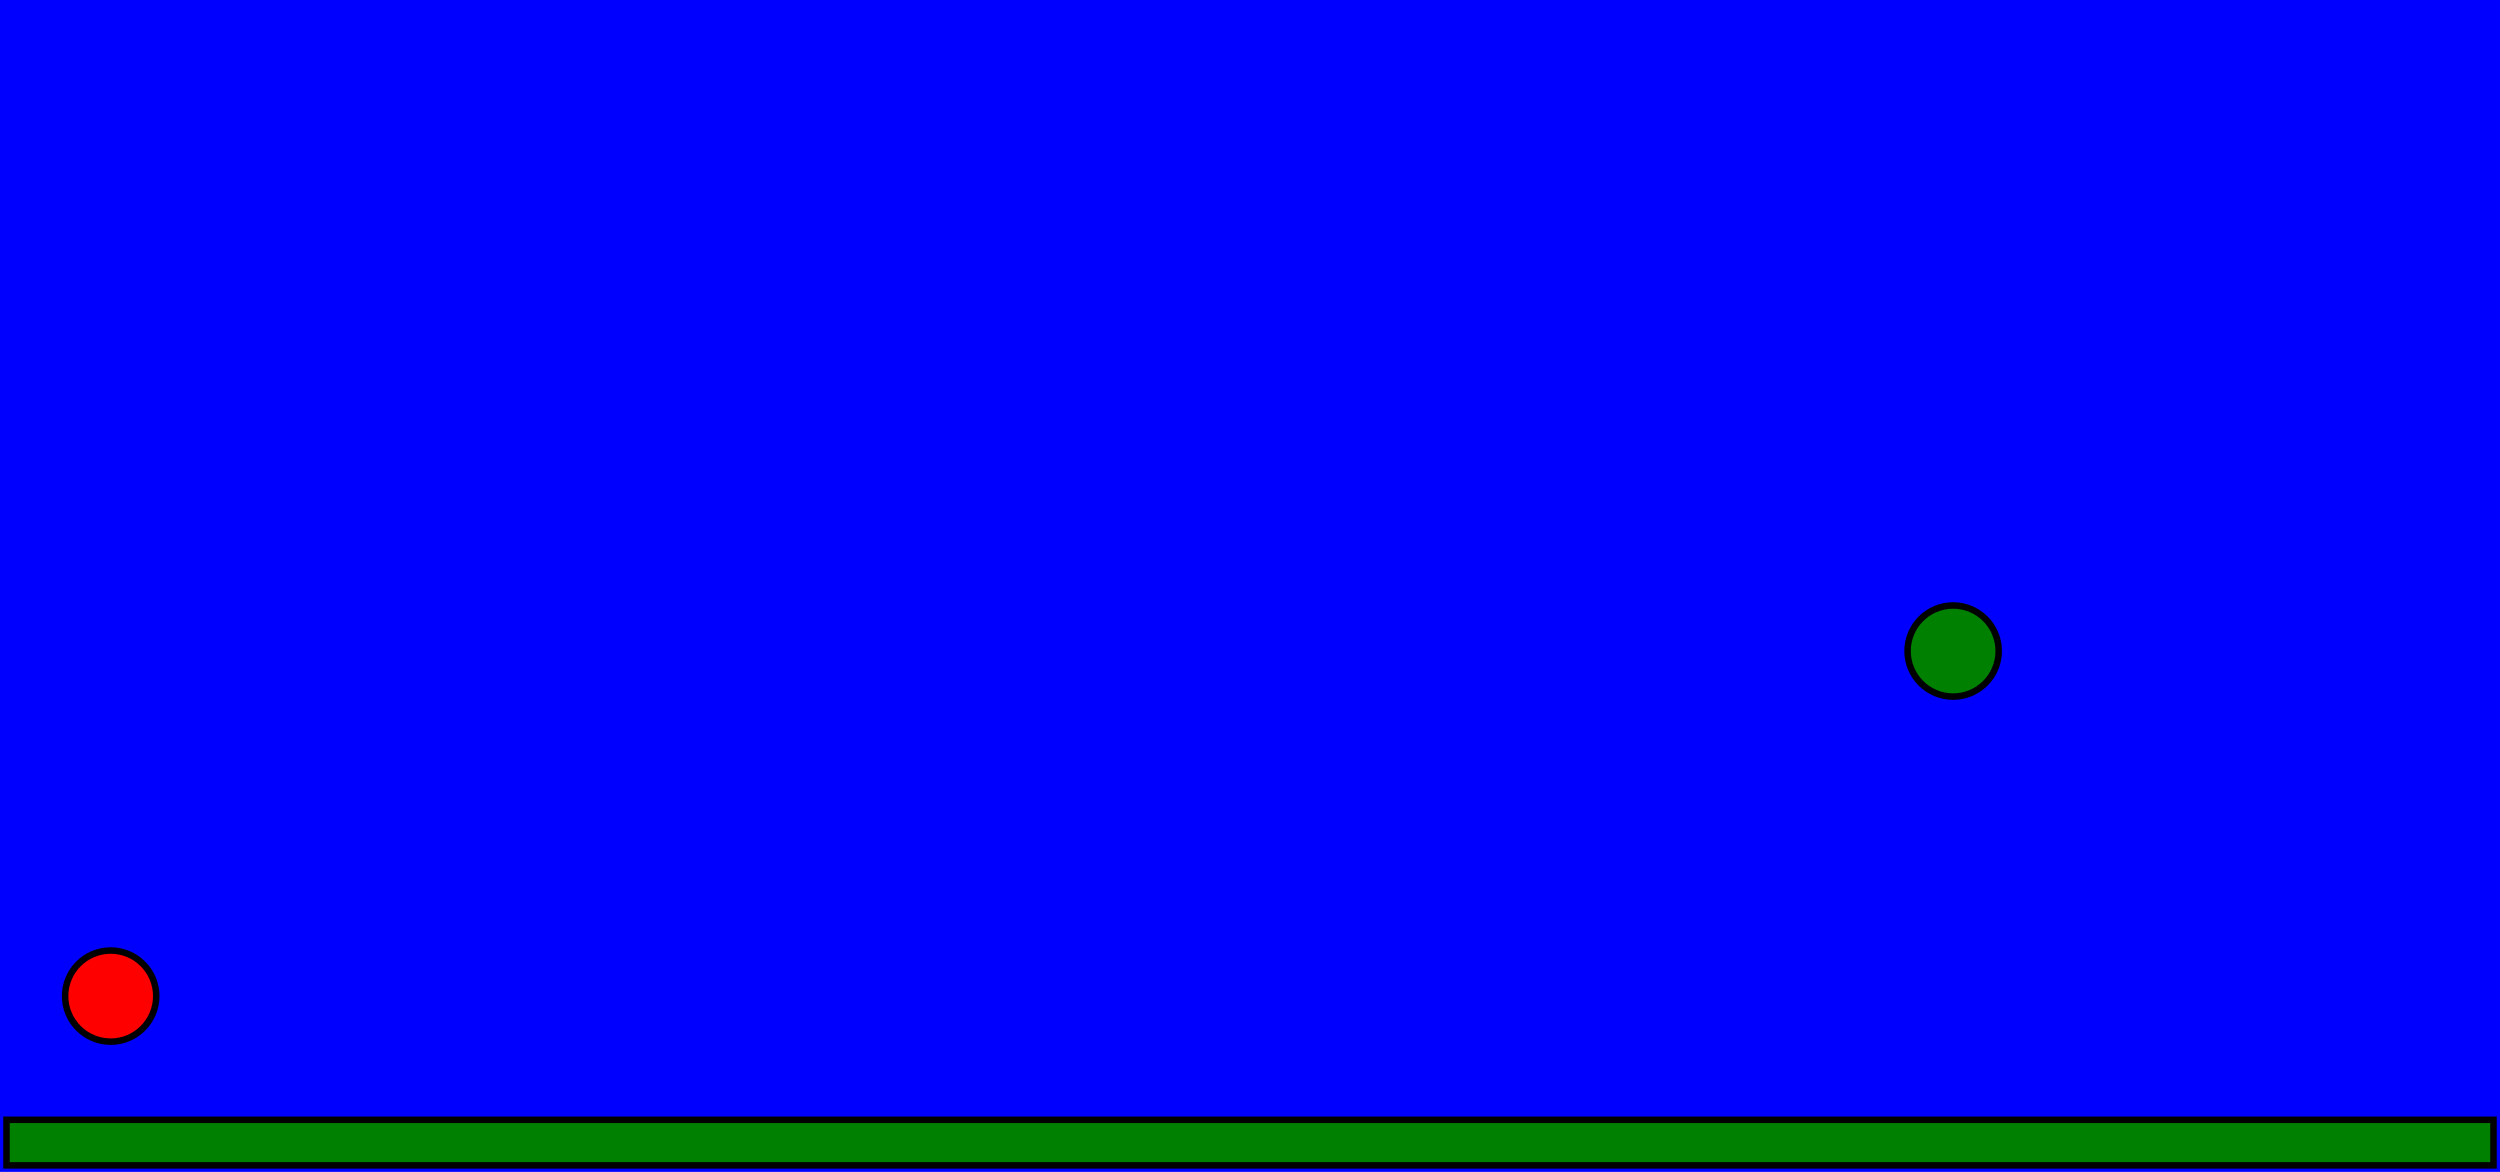
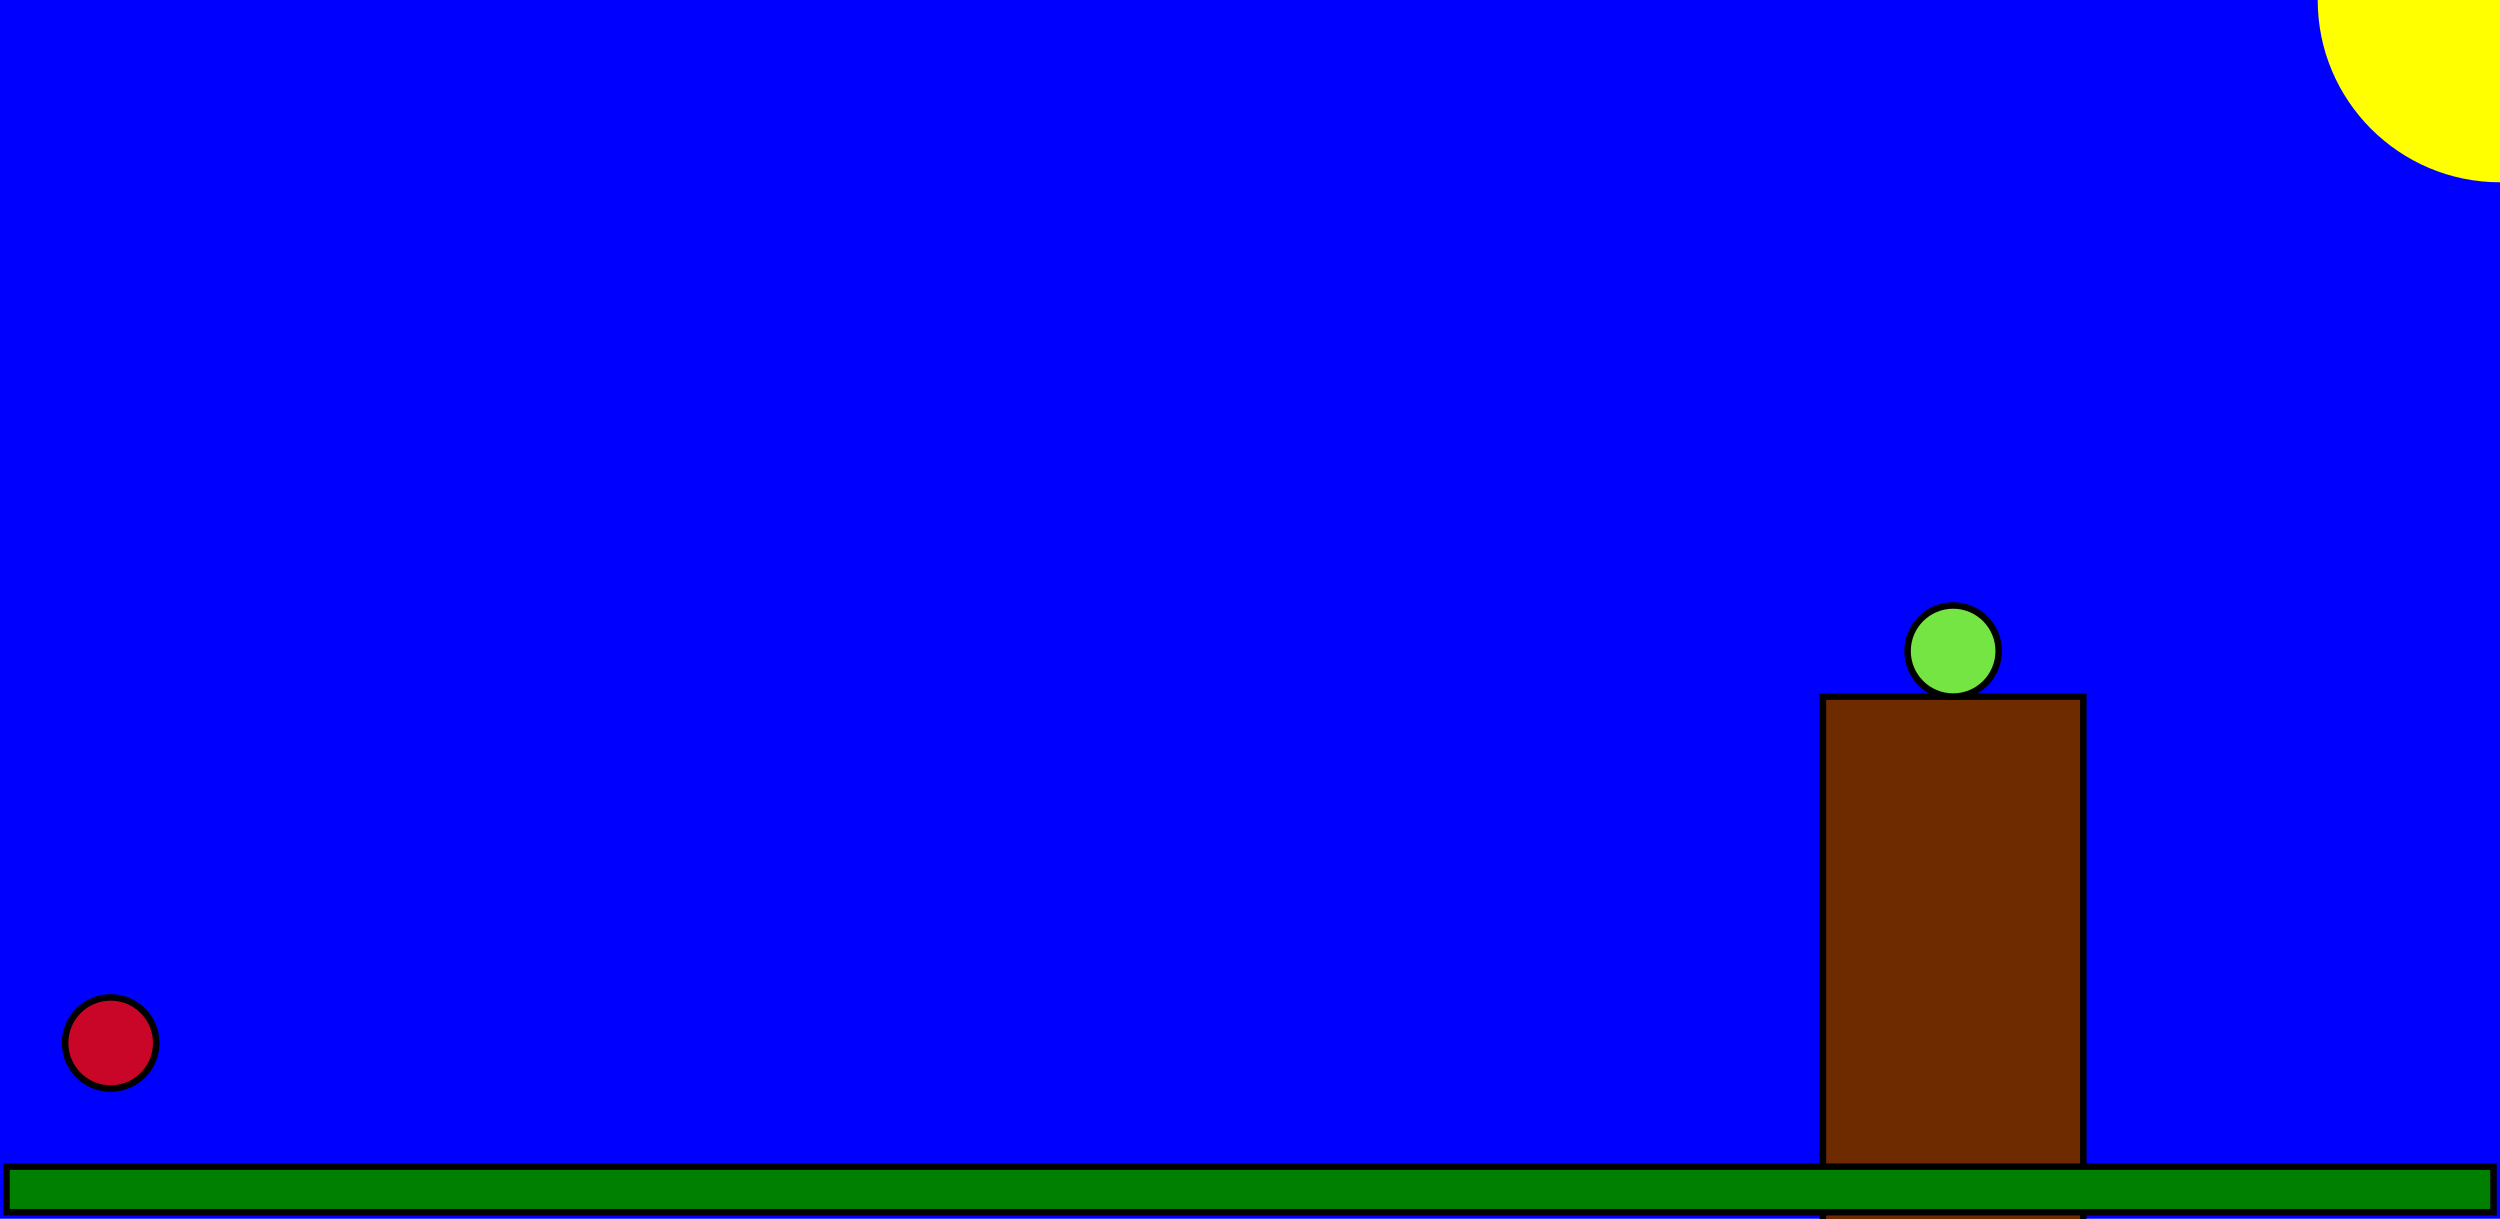
- <svg xmlns="http://www.w3.org/2000/svg" width="1920" height="900" version="1.1">
-   <rect x="0" y="0" width="1920" height="900" stroke="blue" fill="blue" stroke-width="0" />
-   <circle cx="85" cy="765" r="35" stroke="black" fill="red" stroke-width="5" />
-   <circle cx="1500" cy="500" r="35" stroke="black" fill="green" stroke-width="5" />
-   <rect x="5" y="860" width="1910" height="35" stroke="black" fill="green" stroke-width="5" />
+ <svg xmlns="http://www.w3.org/2000/svg" width="1920" height="936" version="1.1">
+   <rect x="0" y="0" width="1920" height="936" stroke="blue" fill="blue" stroke-width="0" />
+   <rect x="1400" y="535" width="200" height="436" stroke="black" fill="#6e2b00" stroke-width="5" />
+   <rect x="5" y="896" width="1910" height="35" stroke="black" fill="green" stroke-width="5" />
+   <circle cx="1920" cy="0" r="140" stroke="black" fill="yellow" stroke-width="0" />
+   <circle cx="85" cy="801" r="35" stroke="black" fill="#c90628" stroke-width="5" />
+   <circle cx="1500" cy="500" r="35" stroke="black" fill="#75e543" stroke-width="5" />
</svg>
